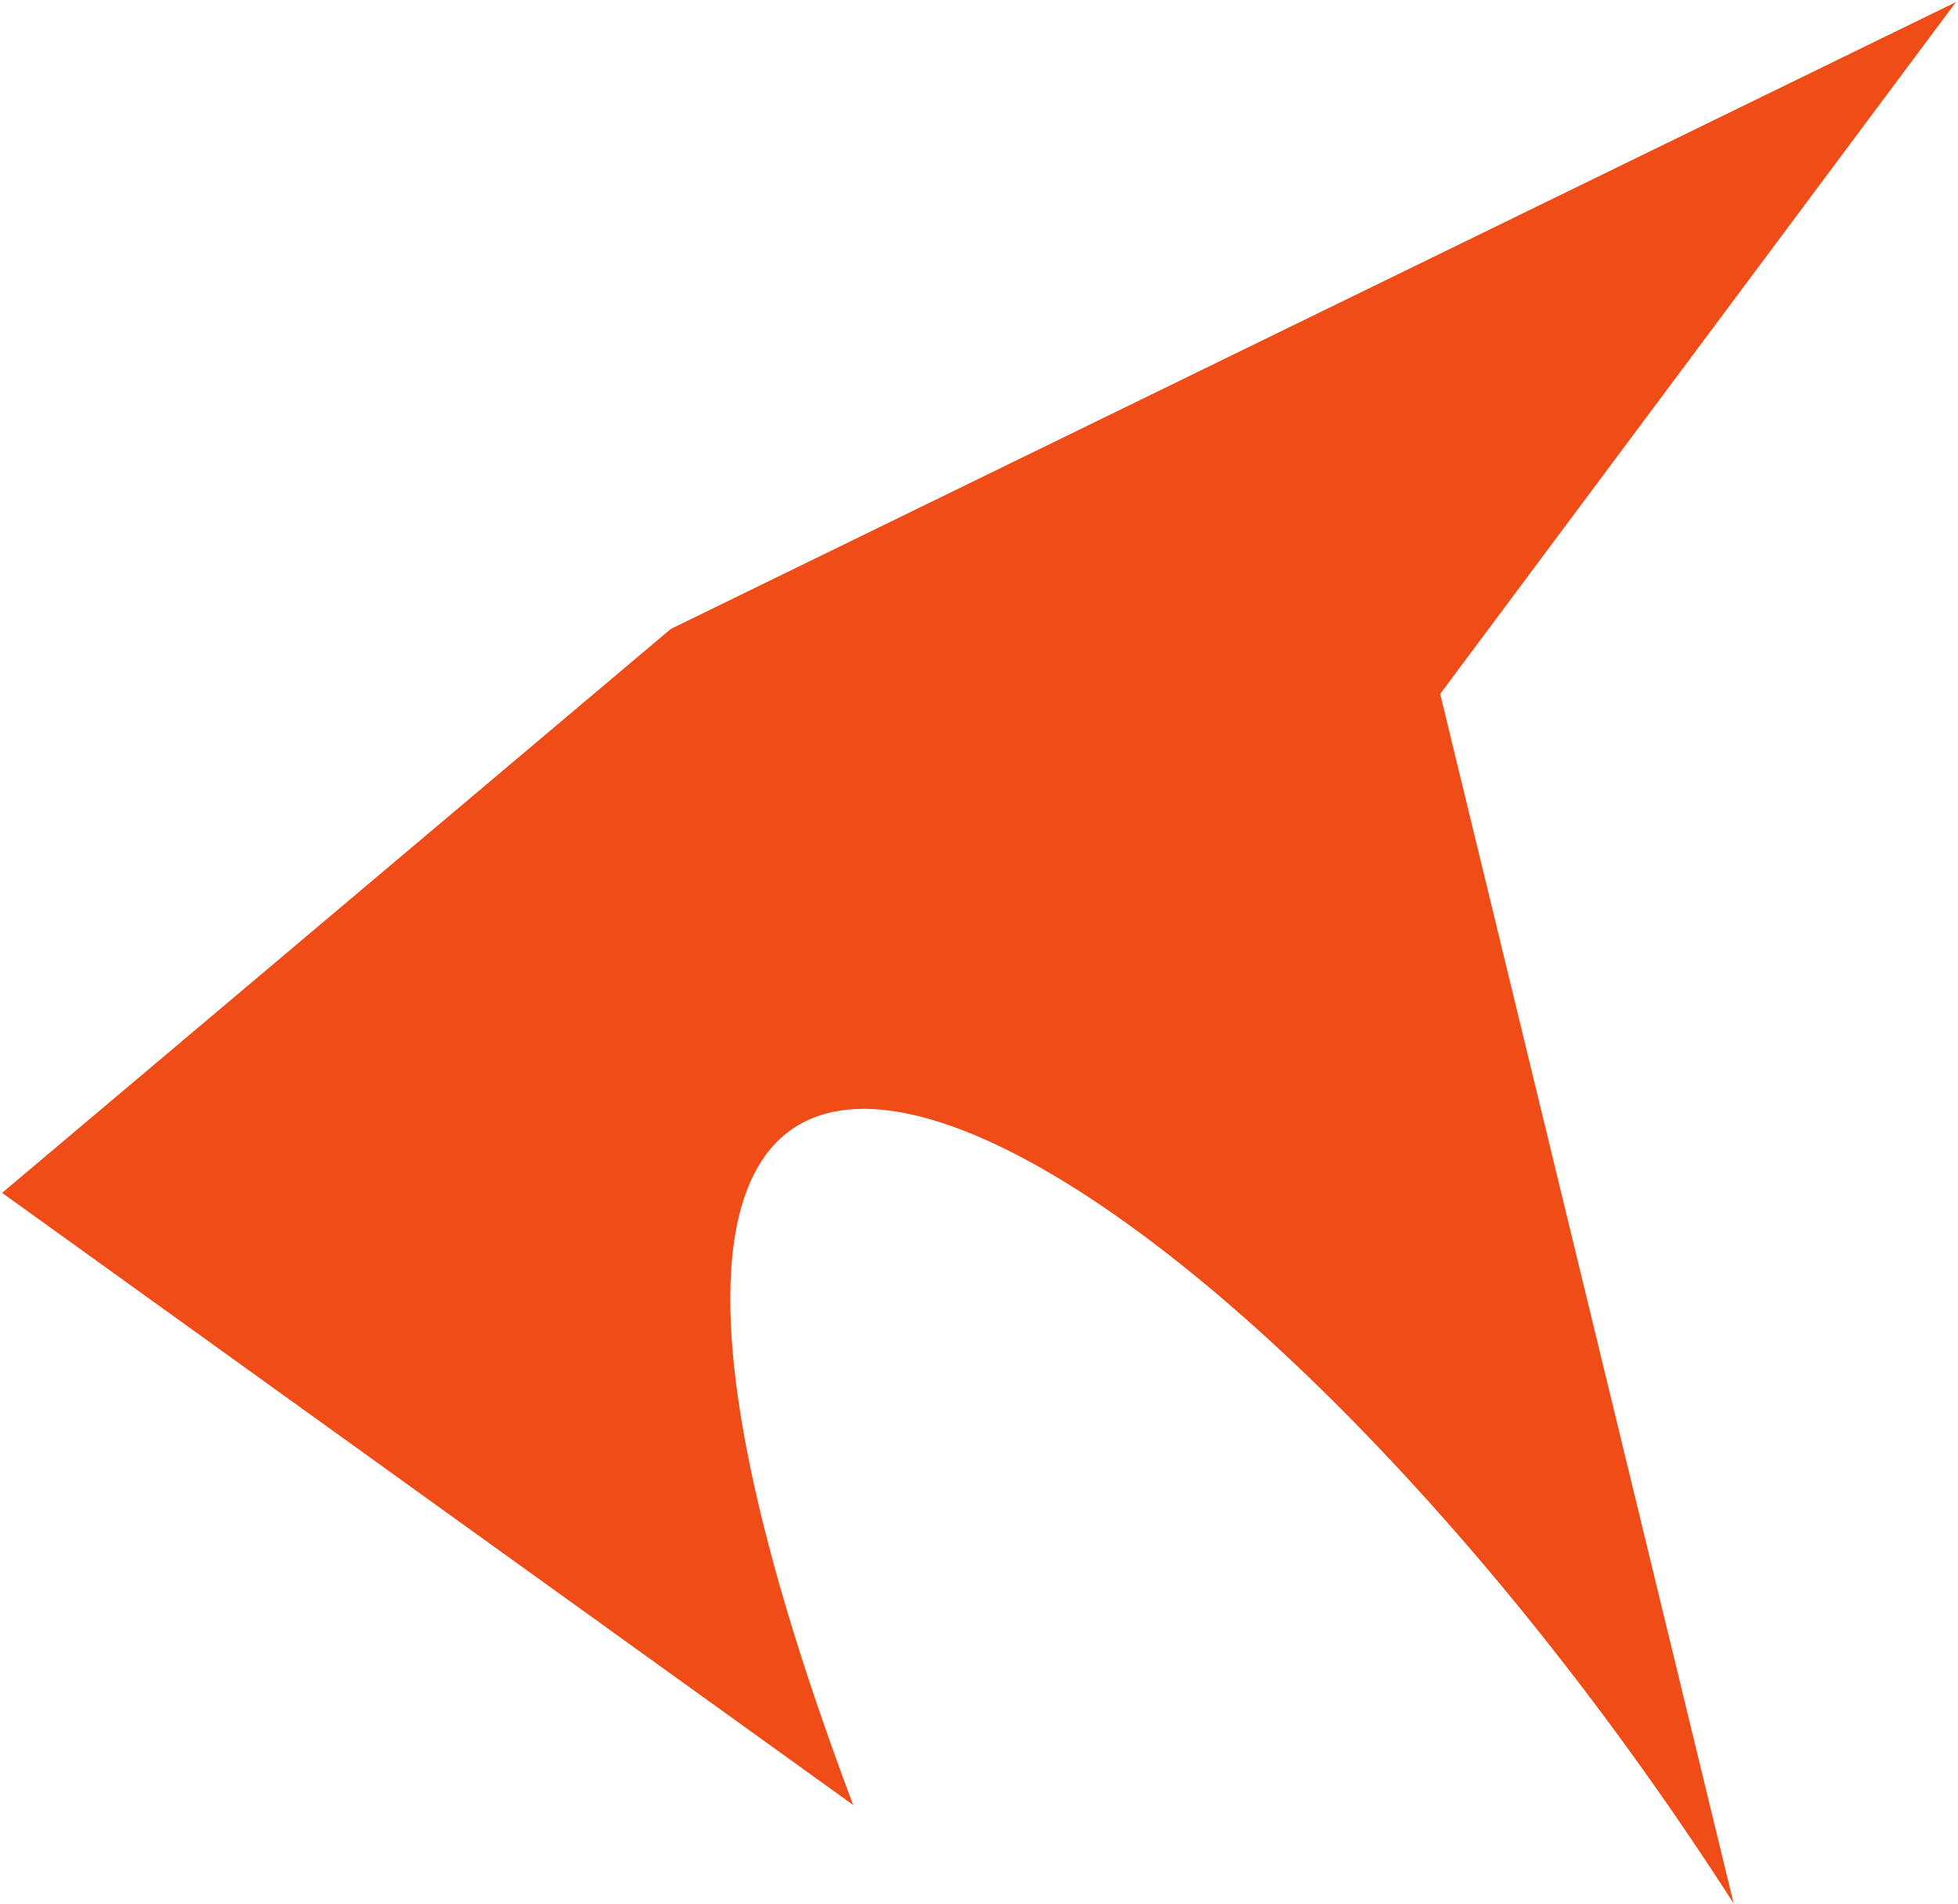
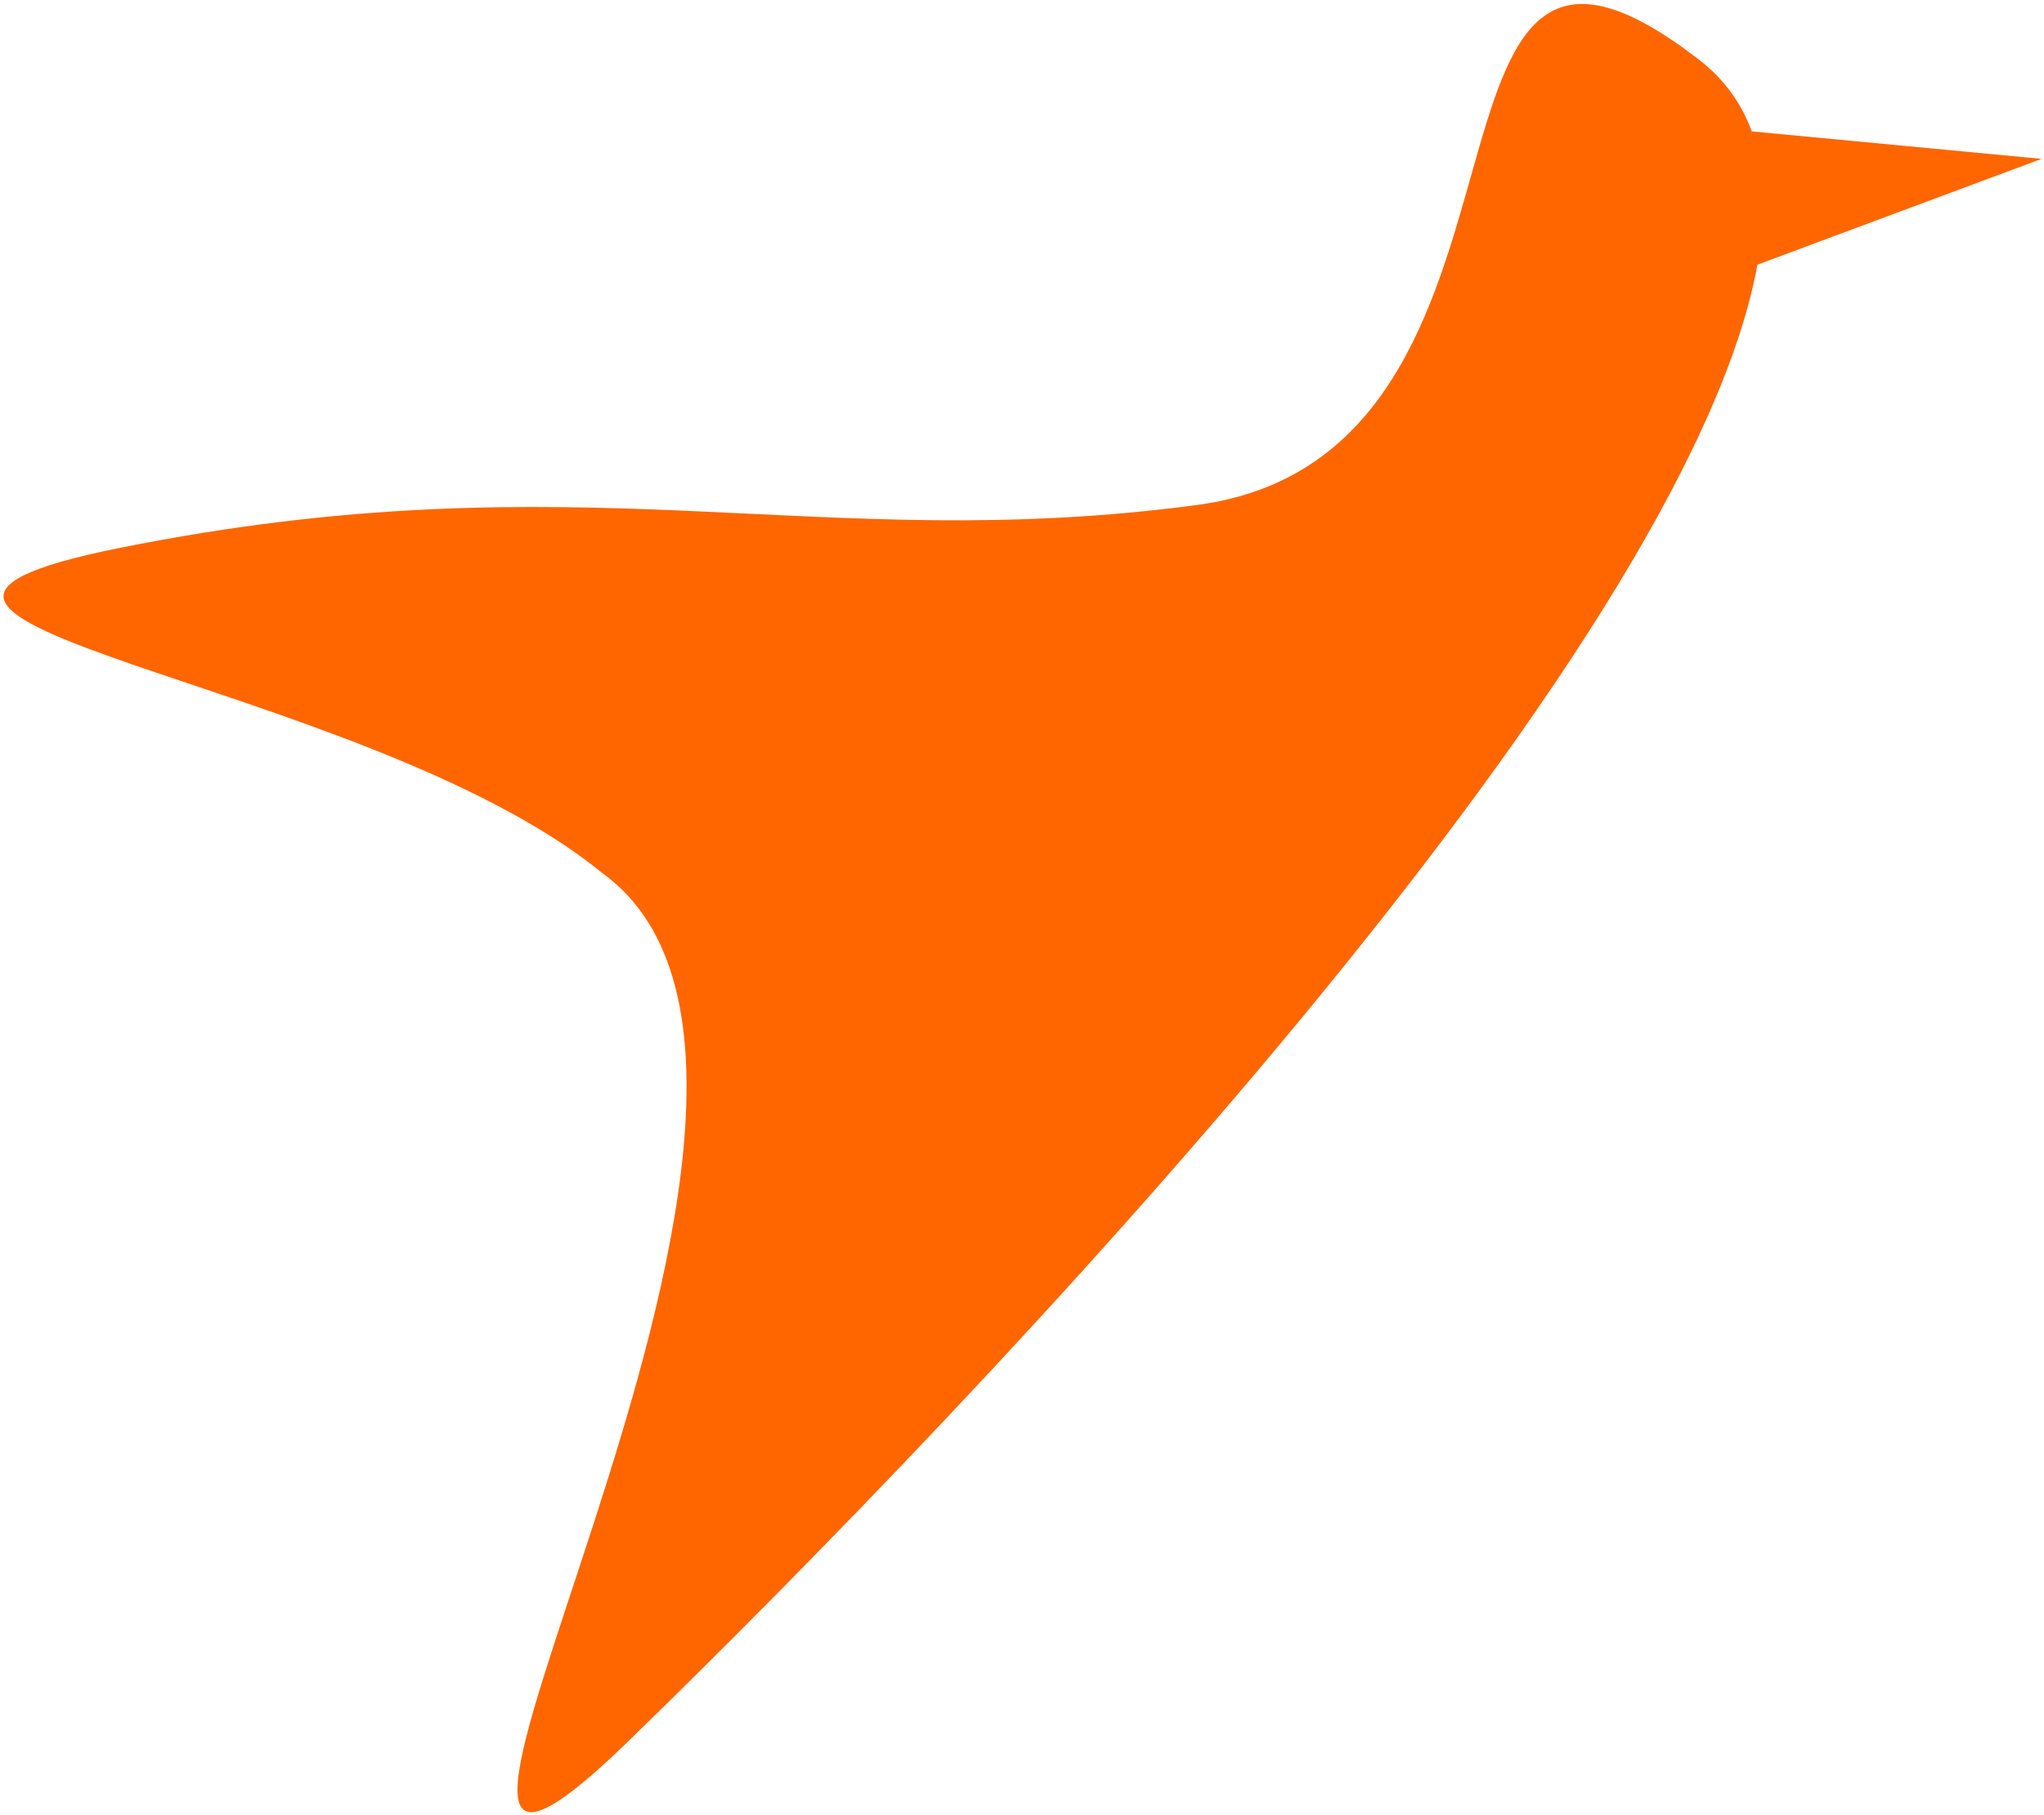
- <svg xmlns="http://www.w3.org/2000/svg" width="467" height="454" viewBox="0 0 467 454" fill="none">
-   <path d="M413.5 454C287 257 101.9 160.9 203.5 430.5L0.5 284.5L160 150L466.5 0.5L343.5 165.5L413.5 454Z" fill="#F04C18" />
+ <svg xmlns="http://www.w3.org/2000/svg" width="419" height="372" viewBox="0 0 419 372" fill="none">
+   <path d="M123.5 179C74 138.5 -51.186 127.545 24.414 112.345C118.914 93.346 167.5 114 245.5 103.5C323.5 93 283.413 -38.154 348.413 12.346C353.502 16.299 357.004 21.206 359.091 26.935L418.5 32.566L360.255 54.259C345.588 134.593 202.778 285.022 128.913 356.845C56.514 427.245 185 223.5 123.5 179Z" fill="#FF6600" />
</svg>
